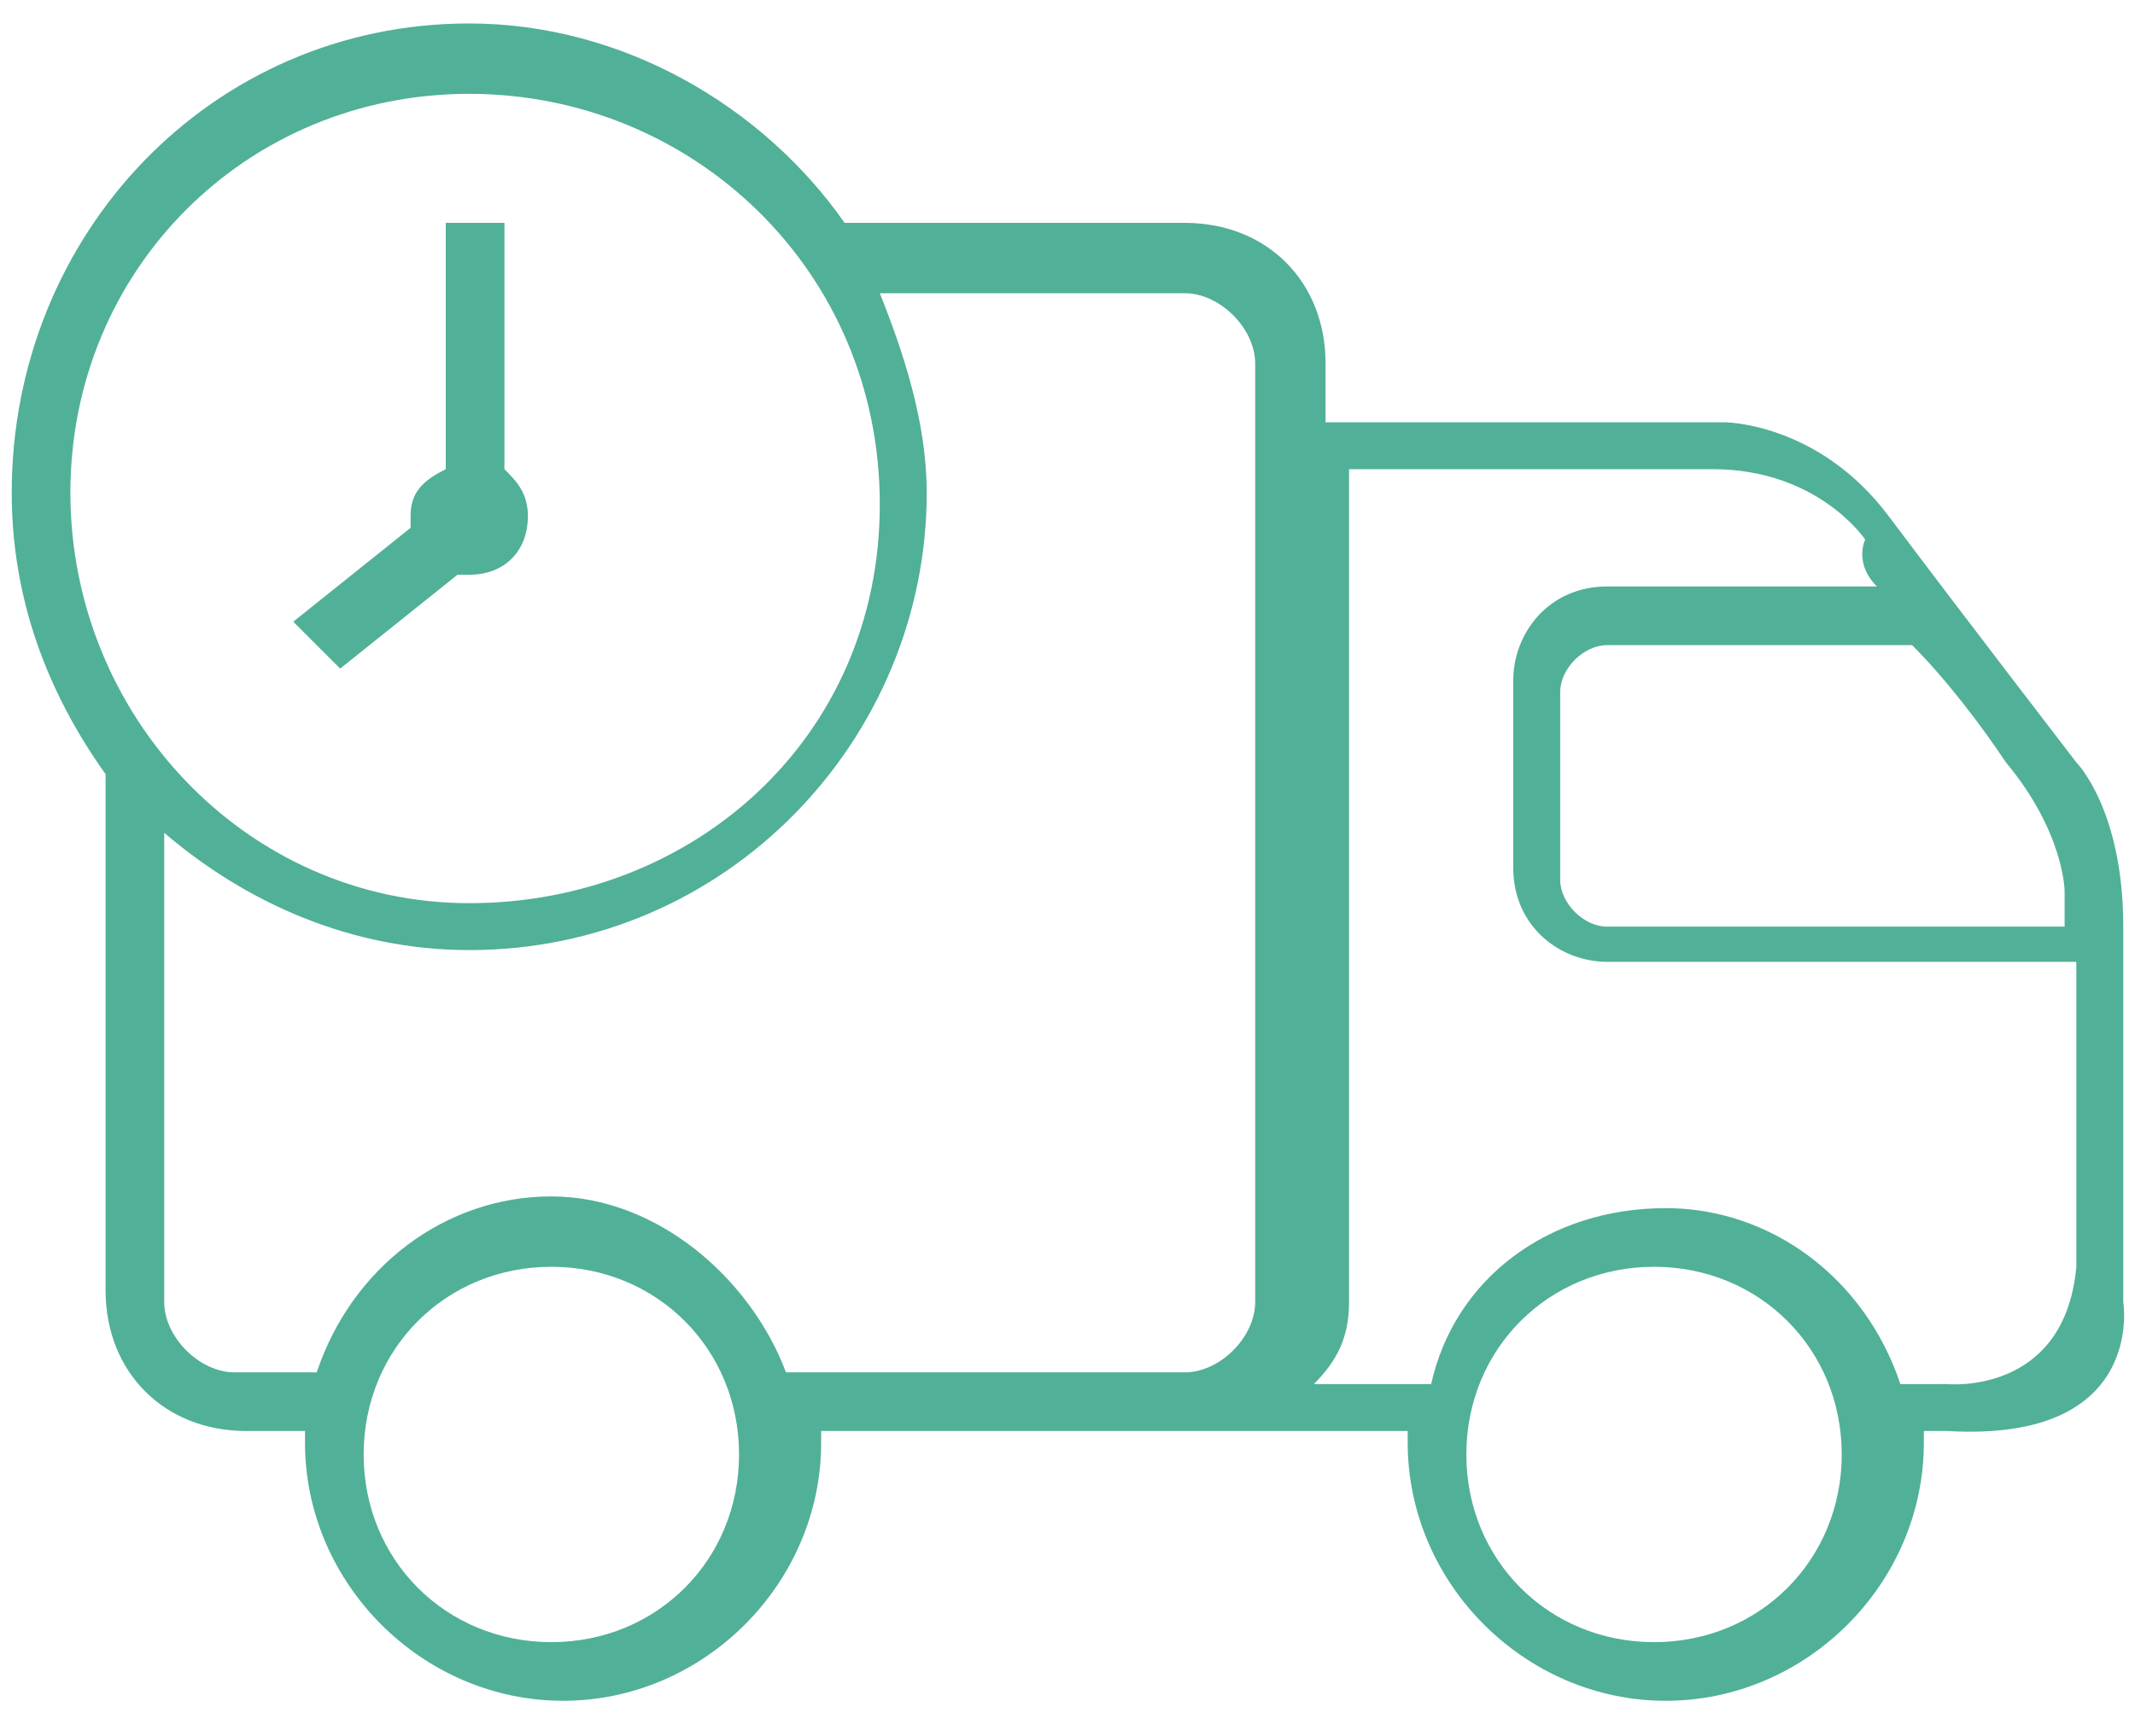
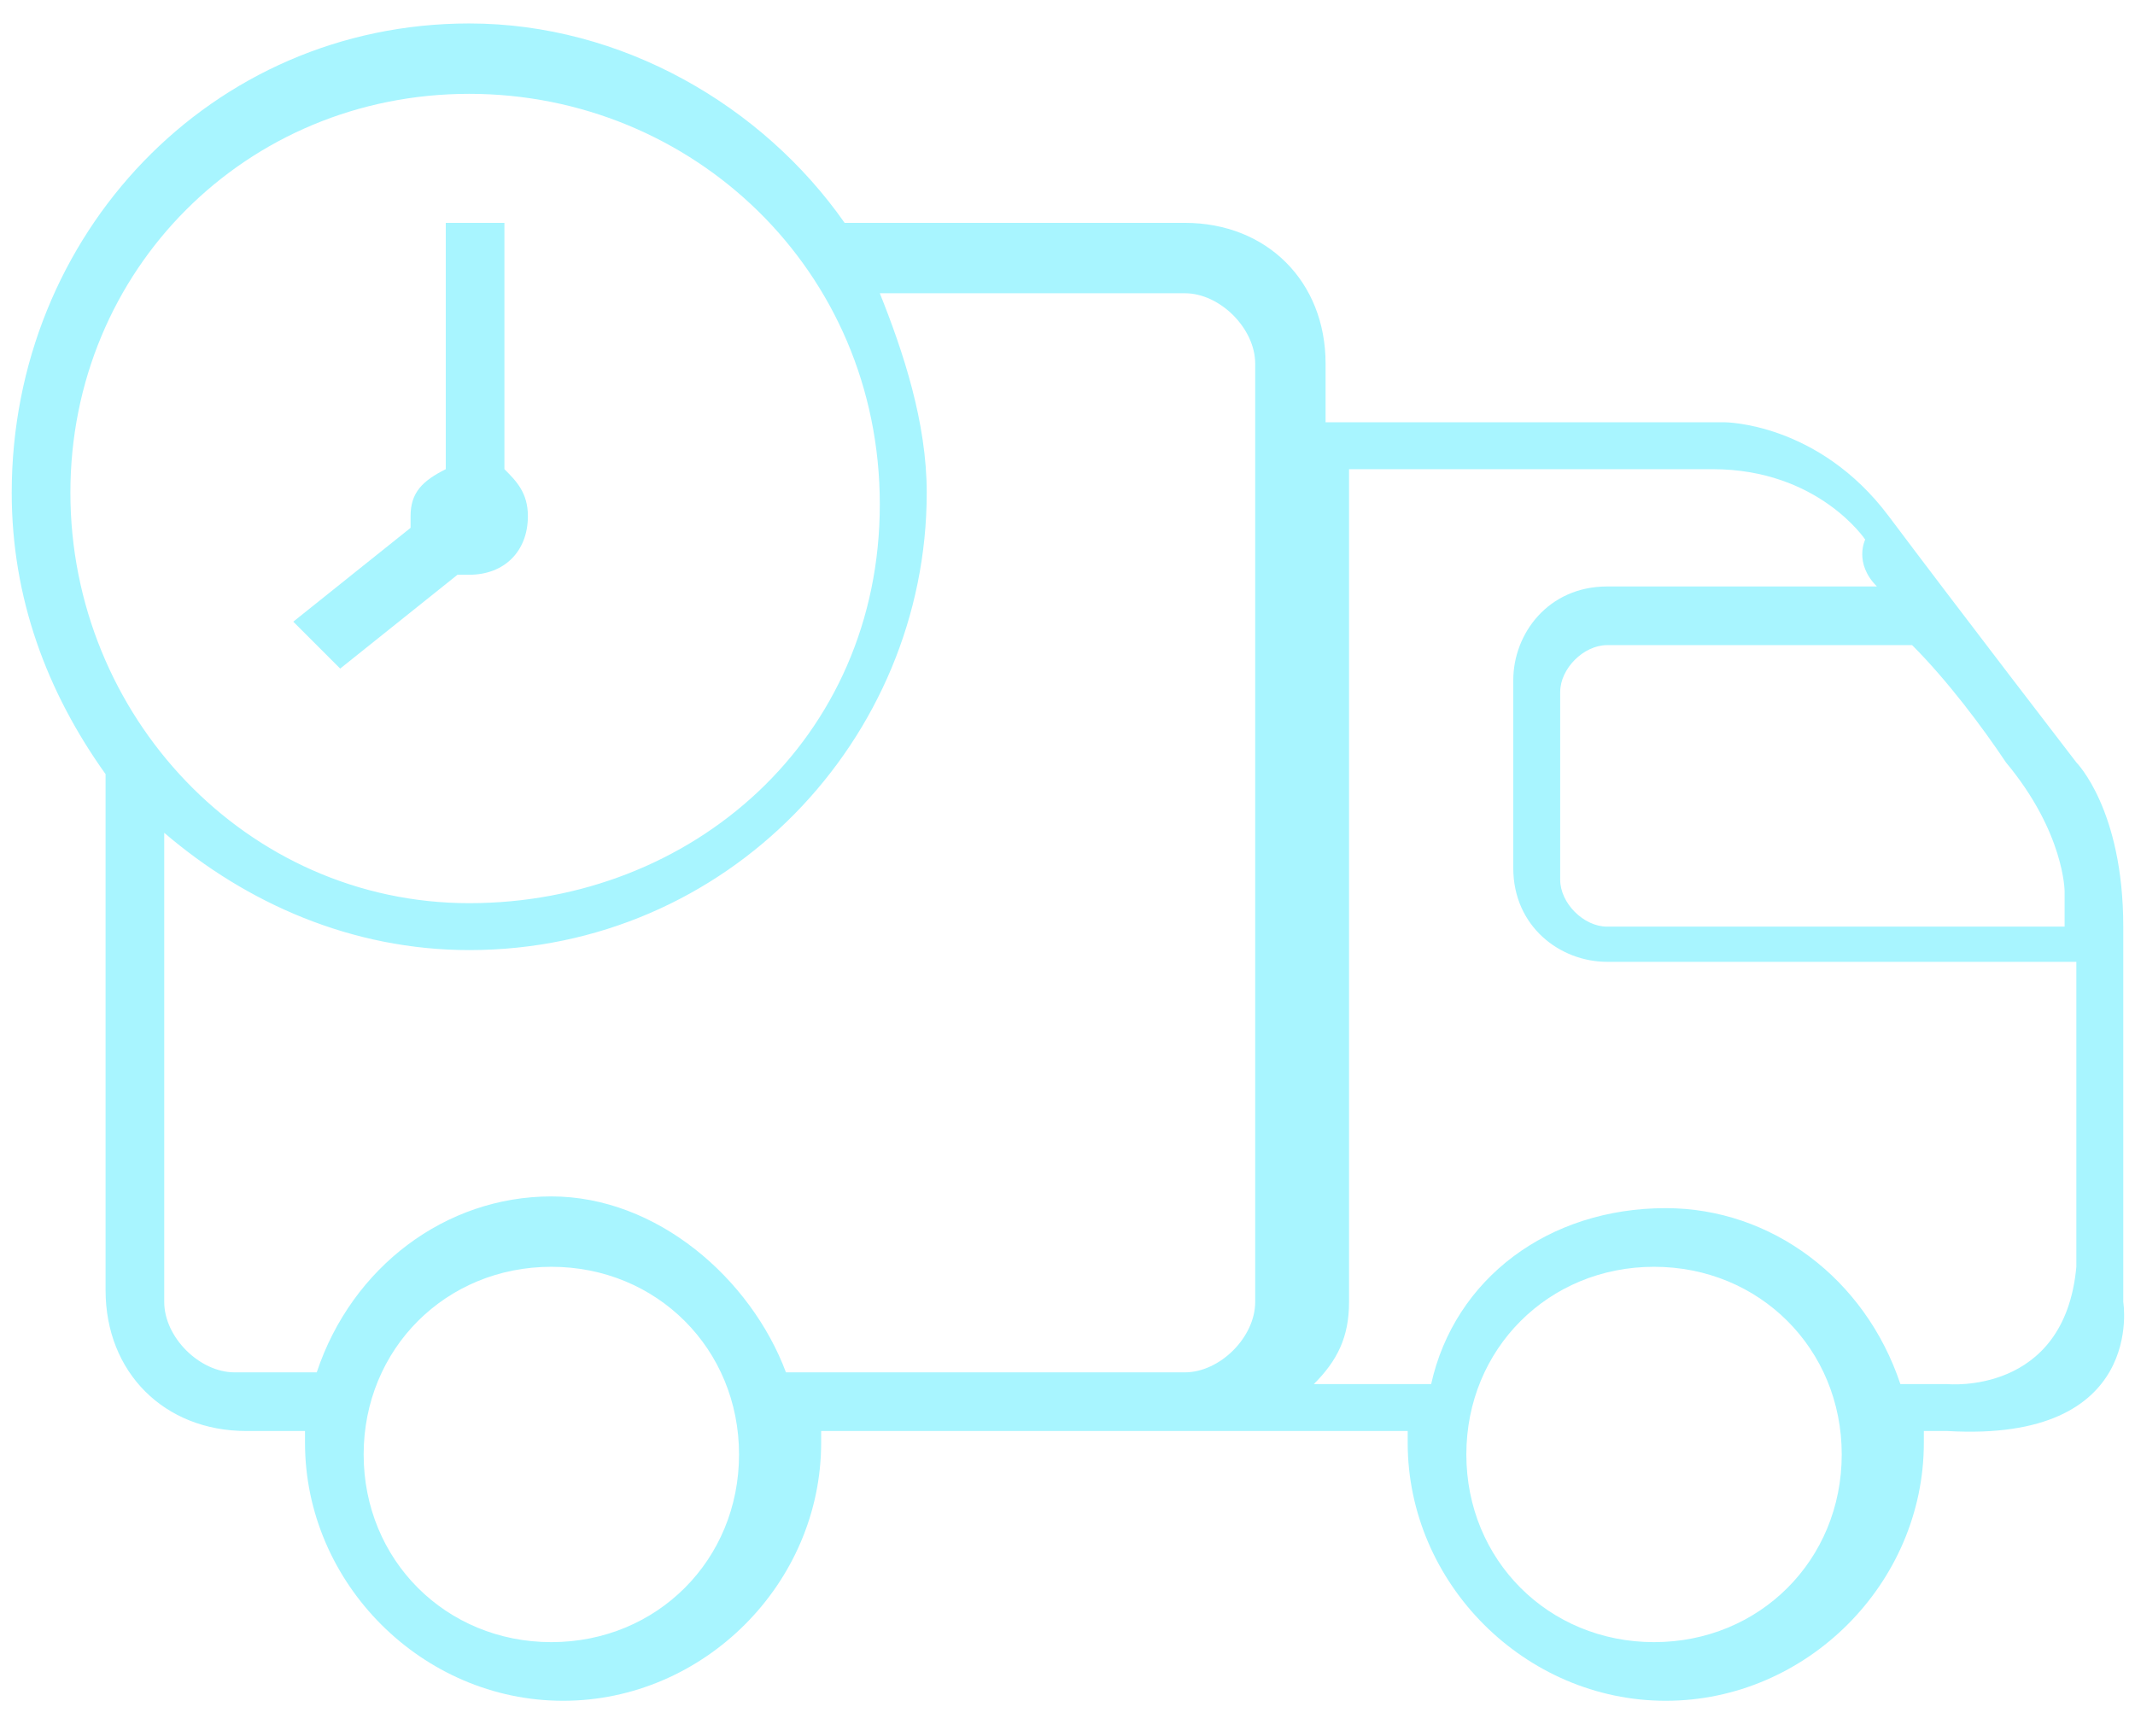
<svg xmlns="http://www.w3.org/2000/svg" version="1.1" id="_x31__2_" x="0px" y="0px" viewBox="0 0 18.2 14.8" style="enable-background:new 0 0 18.2 14.8;" xml:space="preserve">
  <style type="text/css">
- 	.st0{fill:#51B098;}
+ 	.st0{fill:#a8f5ff;}
</style>
  <g>
    <path class="st0" d="M2.9,5.7l1-0.8c0,0,0.1,0,0.1,0c0.3,0,0.5-0.2,0.5-0.5c0-0.2-0.1-0.3-0.2-0.4V1.9H3.8V4   C3.6,4.1,3.5,4.2,3.5,4.4c0,0,0,0.1,0,0.1l-1,0.8L2.9,5.7z" />
    <path class="st0" d="M18.1,11.1V7.9c0-1-0.4-1.4-0.4-1.4s-1-1.3-1.6-2.1s-1.4-0.8-1.4-0.8h-3.4V3.1c0-0.7-0.5-1.2-1.2-1.2H7.2   C6.5,0.9,5.3,0.2,4,0.2C1.8,0.2,0.1,2,0.1,4.2c0,0.9,0.3,1.7,0.8,2.4V11c0,0.7,0.5,1.2,1.2,1.2h0.5c0,0,0,0.1,0,0.1   c0,1.2,1,2.2,2.2,2.2c1.2,0,2.2-1,2.2-2.2c0-0.1,0-0.1,0-0.1H10h0.1c0.3,0,1,0,1.9,0c0,0,0,0.1,0,0.1c0,1.2,1,2.2,2.2,2.2   c1.2,0,2.2-1,2.2-2.2c0-0.1,0-0.1,0-0.1c0.1,0,0.2,0,0.2,0C18.3,12.3,18.1,11.1,18.1,11.1z M17.6,7.6c0,0,0,0.1,0,0.3h-3.9   c-0.2,0-0.4-0.2-0.4-0.4V5.9c0-0.2,0.2-0.4,0.4-0.4h2.6c0.3,0.3,0.6,0.7,0.8,1C17.6,7.1,17.6,7.6,17.6,7.6z M4,0.8   c1.9,0,3.5,1.5,3.5,3.5S5.9,7.7,4,7.7S0.6,6.1,0.6,4.2S2.1,0.8,4,0.8z M4.7,14c-0.9,0-1.6-0.7-1.6-1.6s0.7-1.6,1.6-1.6   s1.6,0.7,1.6,1.6S5.6,14,4.7,14z M6.7,11.7c-0.3-0.8-1.1-1.5-2-1.5c-0.9,0-1.7,0.6-2,1.5H2c-0.3,0-0.6-0.3-0.6-0.6V7.1   c0.7,0.6,1.6,1,2.6,1c2.2,0,3.9-1.8,3.9-3.9c0-0.6-0.2-1.2-0.4-1.7h2.6c0.3,0,0.6,0.3,0.6,0.6v8c0,0.3-0.3,0.6-0.6,0.6H6.7z    M14.1,14c-0.9,0-1.6-0.7-1.6-1.6s0.7-1.6,1.6-1.6s1.6,0.7,1.6,1.6S15,14,14.1,14z M16.6,11.8h-0.4c-0.3-0.9-1.1-1.5-2-1.5   c-1,0-1.8,0.6-2,1.5h-1c0.2-0.2,0.3-0.4,0.3-0.7V4c0,0,2.2,0,3.1,0c0.9,0,1.3,0.6,1.3,0.6S15.8,4.8,16,5h-2.3   c-0.5,0-0.8,0.4-0.8,0.8v1.6c0,0.5,0.4,0.8,0.8,0.8h4c0,0.8,0,2,0,2.6C17.6,11.9,16.6,11.8,16.6,11.8z" />
  </g>
</svg>
